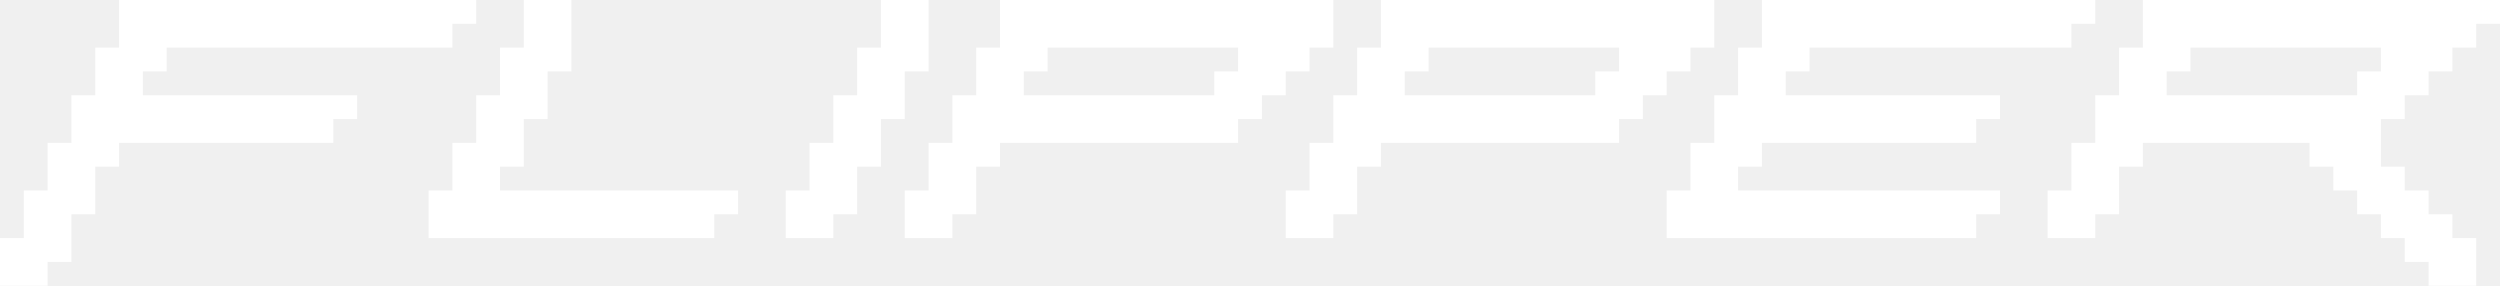
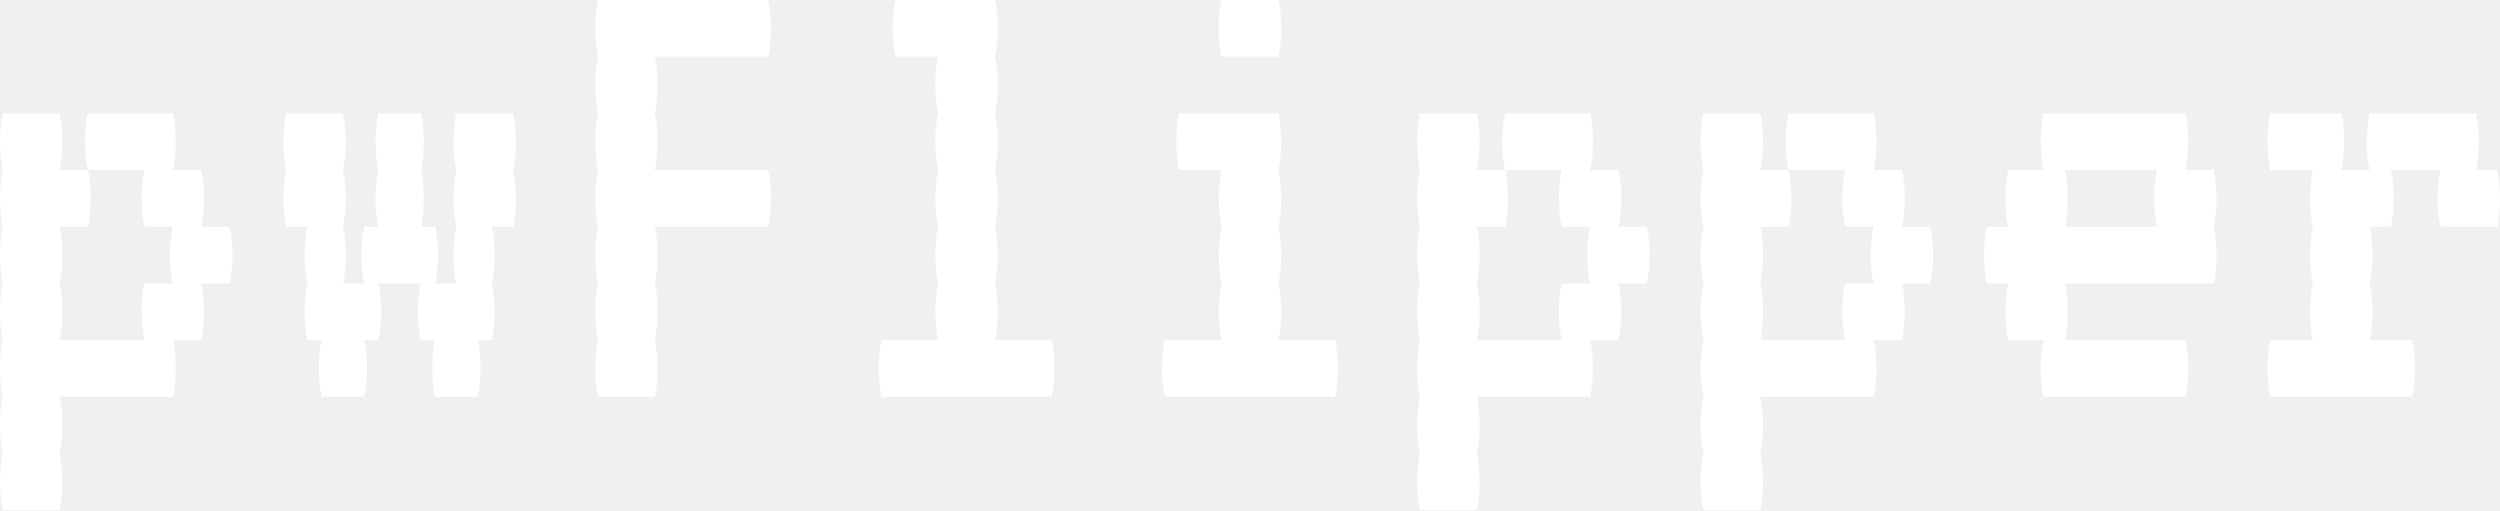
- <svg xmlns="http://www.w3.org/2000/svg" version="1.1" id="FLIPPER" x="0px" y="0px" viewBox="0 0 105 12" style="enable-background:new 0 0 105 12;" xml:space="preserve">
-   <style type="text/css">
- 	.st0{fill:#FFFFFF;}
- </style>
-   <polygon class="st0" points="29,8 28,8 27,8 26,8 25,8 24,8 23,8 22,8 21,8 21,7 22,7 22,6 22,5 23,5 23,4 23,3 24,3 24,2 24,1   24,1 24,0 23,0 23,0 22,0 22,1 22,1 22,2 21,2 21,3 21,4 20,4 20,5 20,6 19,6 19,7 19,8 18,8 18,9 18,10 19,10 20,10 21,10 22,10   23,10 24,10 25,10 26,10 27,10 28,10 29,10 30,10 30,9 31,9 31,8 30,8 " />
-   <polygon class="st0" points="38,4 38,3 39,3 39,2 39,1 39,0 38,0 37,0 37,1 37,2 36,2 36,3 36,4 35,4 35,5 35,6 34,6 34,7 34,8   33,8 33,9 33,10 34,10 35,10 35,9 36,9 36,8 36,7 37,7 37,6 37,5 38,5 " />
-   <path class="st0" d="M70,3h1V2h1V1V0h-1h-1h-1h-1h-1h-1h-1h-1h-1h-1h-1h-1h-1h-1v1v1h-1v1v1h-1v1v1h-1v1v1h-1v1v1h1h1V9h1V8V7h1V6h1  h1h1h1h1h1h1h1h1h1V5h1V4h1V3z M68,3h-1v1h-1h-1h-1h-1h-1h-1h-1h-1V3h1V2h1h1h1h1h1h1h1h1V3z" />
-   <path class="st0" d="M54,3h1V2h1V1V0h-1h-1h-1h-1h-1h-1h-1h-1h-1h-1h-1h-1h-1h-1v1v1h-1v1v1h-1v1v1h-1v1v1h-1v1v1h1h1V9h1V8V7h1V6h1  h1h1h1h1h1h1h1h1h1V5h1V4h1V3z M52,3h-1v1h-1h-1h-1h-1h-1h-1h-1h-1V3h1V2h1h1h1h1h1h1h1h1V3z" />
-   <polygon class="st0" points="87,2 87,1 88,1 88,0 87,0 86,0 85,0 84,0 83,0 82,0 81,0 80,0 79,0 78,0 77,0 76,0 75,0 74,0 74,1   74,2 73,2 73,3 73,4 72,4 72,5 72,6 71,6 71,7 71,8 70,8 70,9 70,10 71,10 72,10 73,10 74,10 75,10 76,10 77,10 78,10 79,10 80,10   81,10 82,10 83,10 83,9 84,9 84,8 83,8 82,8 81,8 80,8 79,8 78,8 77,8 76,8 75,8 74,8 73,8 73,7 74,7 74,6 75,6 76,6 77,6 78,6   79,6 80,6 81,6 82,6 83,6 83,5 84,5 84,4 83,4 82,4 81,4 80,4 79,4 78,4 77,4 76,4 75,4 75,3 76,3 76,2 77,2 78,2 79,2 80,2 81,2   82,2 83,2 84,2 85,2 86,2 " />
-   <polygon class="st0" points="19,1 20,1 20,0 19,0 18,0 17,0 16,0 15,0 14,0 13,0 12,0 11,0 10,0 9,0 8,0 7,0 6,0 5,0 5,1 5,2 4,2   4,3 4,4 3,4 3,5 3,6 2,6 2,7 2,8 1,8 1,9 1,10 0,10 0,11 0,12 1,12 2,12 2,11 3,11 3,10 3,9 4,9 4,8 4,7 5,7 5,6 6,6 7,6 8,6 9,6   10,6 11,6 12,6 13,6 14,6 14,5 15,5 15,4 14,4 13,4 12,4 11,4 10,4 9,4 8,4 7,4 6,4 6,3 7,3 7,2 8,2 9,2 10,2 11,2 12,2 13,2 14,2   15,2 16,2 17,2 18,2 19,2 " />
-   <path class="st0" d="M104,0h-1h-1h-1h-1h-1h-1h-1h-1h-1h-1h-1h-1h-1h-1v1v1h-1v1v1h-1v1v1h-1v1v1h-1v1v1h1h1V9h1V8V7h1V6h1h1h1h1h1  h1h1v1h1v1h1v1h1v1h1v1h1v1h1h1v-1v0v-1h-1v0V9h-1V8h-1V7h-1V6V5h1V4h1V3h1V2h1V1h1V0H104z M100,3h-1v1h-1h-1h-1h-1h-1h-1h-1h-1V3h1  V2h1h1h1h1h1h1h1h1V3z" />
+ <svg xmlns="http://www.w3.org/2000/svg" fill="#fff" version="1.1" id="FLIPPER" x="0" y="0" xml:space="preserve" width="58.8" height="12">
+   <path d="M5.467 6q0 .383-.067.667h-.667q.067.266.067.666 0 .384-.067.667h-.666q.066.267.066.667 0 .383-.066.666H1.4q.067.267.067.667 0 .383-.067.667.067.266.067.666 0 .384-.067.667H.067Q0 11.717 0 11.333q0-.4.067-.666Q0 10.383 0 10q0-.4.067-.667Q0 9.05 0 8.667q0-.4.067-.667Q0 7.717 0 7.333q0-.4.067-.666Q0 6.383 0 6q0-.4.067-.667Q0 5.05 0 4.667q0-.4.067-.667Q0 3.717 0 3.333q0-.4.067-.666H1.4q.067.266.067.666 0 .384-.067.667h.667q.066.267.066.667 0 .383-.066.666H1.4q.067.267.067.667 0 .383-.067.667.067.266.067.666 0 .384-.067.667h2q-.067-.283-.067-.667 0-.4.067-.666h.667Q4 6.383 4 6q0-.4.067-.667H3.4q-.067-.283-.067-.666 0-.4.067-.667H2.067Q2 3.717 2 3.333q0-.4.067-.666h2q.066.266.066.666 0 .384-.066.667h.666q.067.267.067.667 0 .383-.067.666H5.4q.067.267.067.667zM12.133 3.333q0 .384-.066.667.066.267.066.667 0 .383-.066.666h-.5q.066.267.066.667 0 .383-.066.667.066.266.066.666 0 .384-.066.667h-.334q.067.267.067.667 0 .383-.067.666h-1q-.066-.283-.066-.666 0-.4.066-.667H9.9q-.067-.283-.067-.667 0-.4.067-.666h-1q.067.266.067.666 0 .384-.067.667h-.333q.066.267.066.667 0 .383-.066.666h-1Q7.5 9.05 7.5 8.667q0-.4.067-.667h-.334q-.066-.283-.066-.667 0-.4.066-.666-.066-.284-.066-.667 0-.4.066-.667h-.5q-.066-.283-.066-.666 0-.4.066-.667-.066-.283-.066-.667 0-.4.066-.666h1.334q.066.266.066.666 0 .384-.066.667.066.267.066.667 0 .383-.066.666.066.267.066.667 0 .383-.066.667h.5Q8.5 6.383 8.5 6q0-.4.067-.667H8.9q-.067-.283-.067-.666 0-.4.067-.667-.067-.283-.067-.667 0-.4.067-.666h1q.067.266.067.666 0 .384-.067.667.067.267.067.667 0 .383-.067.666h.333Q10.3 5.6 10.3 6q0 .383-.067.667h.5q-.066-.284-.066-.667 0-.4.066-.667-.066-.283-.066-.666 0-.4.066-.667-.066-.283-.066-.667 0-.4.066-.666h1.334q.066.266.066.666zM18.067 4q.066.267.066.667 0 .383-.066.666H15.4q.067.267.067.667 0 .383-.067.667.067.266.067.666 0 .384-.067.667.067.267.067.667 0 .383-.067.666h-1.333Q14 9.05 14 8.667q0-.4.067-.667Q14 7.717 14 7.333q0-.4.067-.666Q14 6.383 14 6q0-.4.067-.667Q14 5.05 14 4.667q0-.4.067-.667Q14 3.717 14 3.333q0-.4.067-.666Q14 2.383 14 2q0-.4.067-.667Q14 1.05 14 .667q0-.4.067-.667h4q.066.267.066.667 0 .383-.066.666H15.4q.067.267.067.667 0 .383-.067.667.067.266.067.666 0 .384-.067.667zM24.733 8q.067.267.067.667 0 .383-.067.666h-4q-.066-.283-.066-.666 0-.4.066-.667h1.334Q22 7.717 22 7.333q0-.4.067-.666Q22 6.383 22 6q0-.4.067-.667Q22 5.05 22 4.667q0-.4.067-.667Q22 3.717 22 3.333q0-.4.067-.666Q22 2.383 22 2q0-.4.067-.667h-1Q21 1.05 21 .667q0-.4.067-.667H23.4q.067.267.067.667 0 .383-.067.666.067.267.067.667 0 .383-.067.667.067.266.067.666 0 .384-.067.667.067.267.067.667 0 .383-.067.666.067.267.067.667 0 .383-.067.667.067.266.067.666 0 .384-.067.667zM28.733 1.333q-.066-.283-.066-.666 0-.4.066-.667h1.334q.066.267.066.667 0 .383-.066.666zM31.4 8q.067.267.067.667 0 .383-.067.666h-4q-.067-.283-.067-.666 0-.4.067-.667h1.333q-.066-.283-.066-.667 0-.4.066-.666-.066-.284-.066-.667 0-.4.066-.667-.066-.283-.066-.666 0-.4.066-.667h-1q-.066-.283-.066-.667 0-.4.066-.666h2.334q.066.266.066.666 0 .384-.066.667.066.267.066.667 0 .383-.066.666.066.267.066.667 0 .383-.066.667.066.266.066.666 0 .384-.066.667zM38.8 6q0 .383-.067.667h-.666q.066.266.066.666 0 .384-.066.667H37.4q.067.267.067.667 0 .383-.067.666h-2.667q.067.267.067.667 0 .383-.067.667.067.266.067.666 0 .384-.067.667H33.4q-.067-.283-.067-.667 0-.4.067-.666-.067-.284-.067-.667 0-.4.067-.667-.067-.283-.067-.666 0-.4.067-.667-.067-.283-.067-.667 0-.4.067-.666-.067-.284-.067-.667 0-.4.067-.667-.067-.283-.067-.666 0-.4.067-.667-.067-.283-.067-.667 0-.4.067-.666h1.333q.067.266.067.666 0 .384-.067.667h.667q.067.267.067.667 0 .383-.067.666h-.667Q34.8 5.6 34.8 6q0 .383-.067.667.067.266.067.666 0 .384-.067.667h2q-.066-.283-.066-.667 0-.4.066-.666h.667q-.067-.284-.067-.667 0-.4.067-.667h-.667q-.066-.283-.066-.666 0-.4.066-.667H35.4q-.067-.283-.067-.667 0-.4.067-.666h2q.067.266.067.666 0 .384-.067.667h.667q.066.267.066.667 0 .383-.066.666h.666Q38.8 5.6 38.8 6zM45.467 6q0 .383-.067.667h-.667q.067.266.067.666 0 .384-.067.667h-.666q.066.267.066.667 0 .383-.066.666H41.4q.067.267.067.667 0 .383-.067.667.067.266.067.666 0 .384-.067.667h-1.333Q40 11.717 40 11.333q0-.4.067-.666Q40 10.383 40 10q0-.4.067-.667Q40 9.05 40 8.667q0-.4.067-.667Q40 7.717 40 7.333q0-.4.067-.666Q40 6.383 40 6q0-.4.067-.667Q40 5.05 40 4.667q0-.4.067-.667Q40 3.717 40 3.333q0-.4.067-.666H41.4q.067.266.067.666 0 .384-.067.667h.667q.066.267.066.667 0 .383-.066.666H41.4q.067.267.067.667 0 .383-.067.667.067.266.067.666 0 .384-.067.667h2q-.067-.283-.067-.667 0-.4.067-.666h.667Q44 6.383 44 6q0-.4.067-.667H43.4q-.067-.283-.067-.666 0-.4.067-.667h-1.333Q42 3.717 42 3.333q0-.4.067-.666h2q.066.266.066.666 0 .384-.066.667h.666q.067.267.067.667 0 .383-.067.666h.667q.067.267.067.667zM52.133 4.667q0 .383-.066.666.066.267.066.667 0 .383-.066.667h-3.5q.066.266.066.666 0 .384-.066.667H51.4q.067.267.067.667 0 .383-.067.666h-3.333Q48 9.05 48 8.667q0-.4.067-.667h-.834q-.066-.283-.066-.667 0-.4.066-.666h-.5q-.066-.284-.066-.667 0-.4.066-.667h.5q-.066-.283-.066-.666 0-.4.066-.667h.834Q48 3.717 48 3.333q0-.4.067-.666H51.4q.067.266.067.666 0 .384-.067.667h.667q.066.267.066.667zm-1.4.666q-.066-.283-.066-.666 0-.4.066-.667h-2.166q.066.267.066.667 0 .383-.066.666zM58.733 4q.067.267.067.667 0 .383-.067.666H57.4q-.067-.283-.067-.666 0-.4.067-.667h-1.167q.067.267.067.667 0 .383-.067.666h-.5Q55.8 5.6 55.8 6q0 .383-.067.667.067.266.067.666 0 .384-.067.667h1q.067.267.067.667 0 .383-.067.666H53.4q-.067-.283-.067-.666 0-.4.067-.667h1q-.067-.283-.067-.667 0-.4.067-.666-.067-.284-.067-.667 0-.4.067-.667-.067-.283-.067-.666 0-.4.067-.667h-1q-.067-.283-.067-.667 0-.4.067-.666h1.667q.066.266.066.666 0 .384-.066.667h.666q-.066-.283-.066-.667 0-.4.066-.666h2.5q.067.266.067.666 0 .384-.067.667z" />
</svg>
